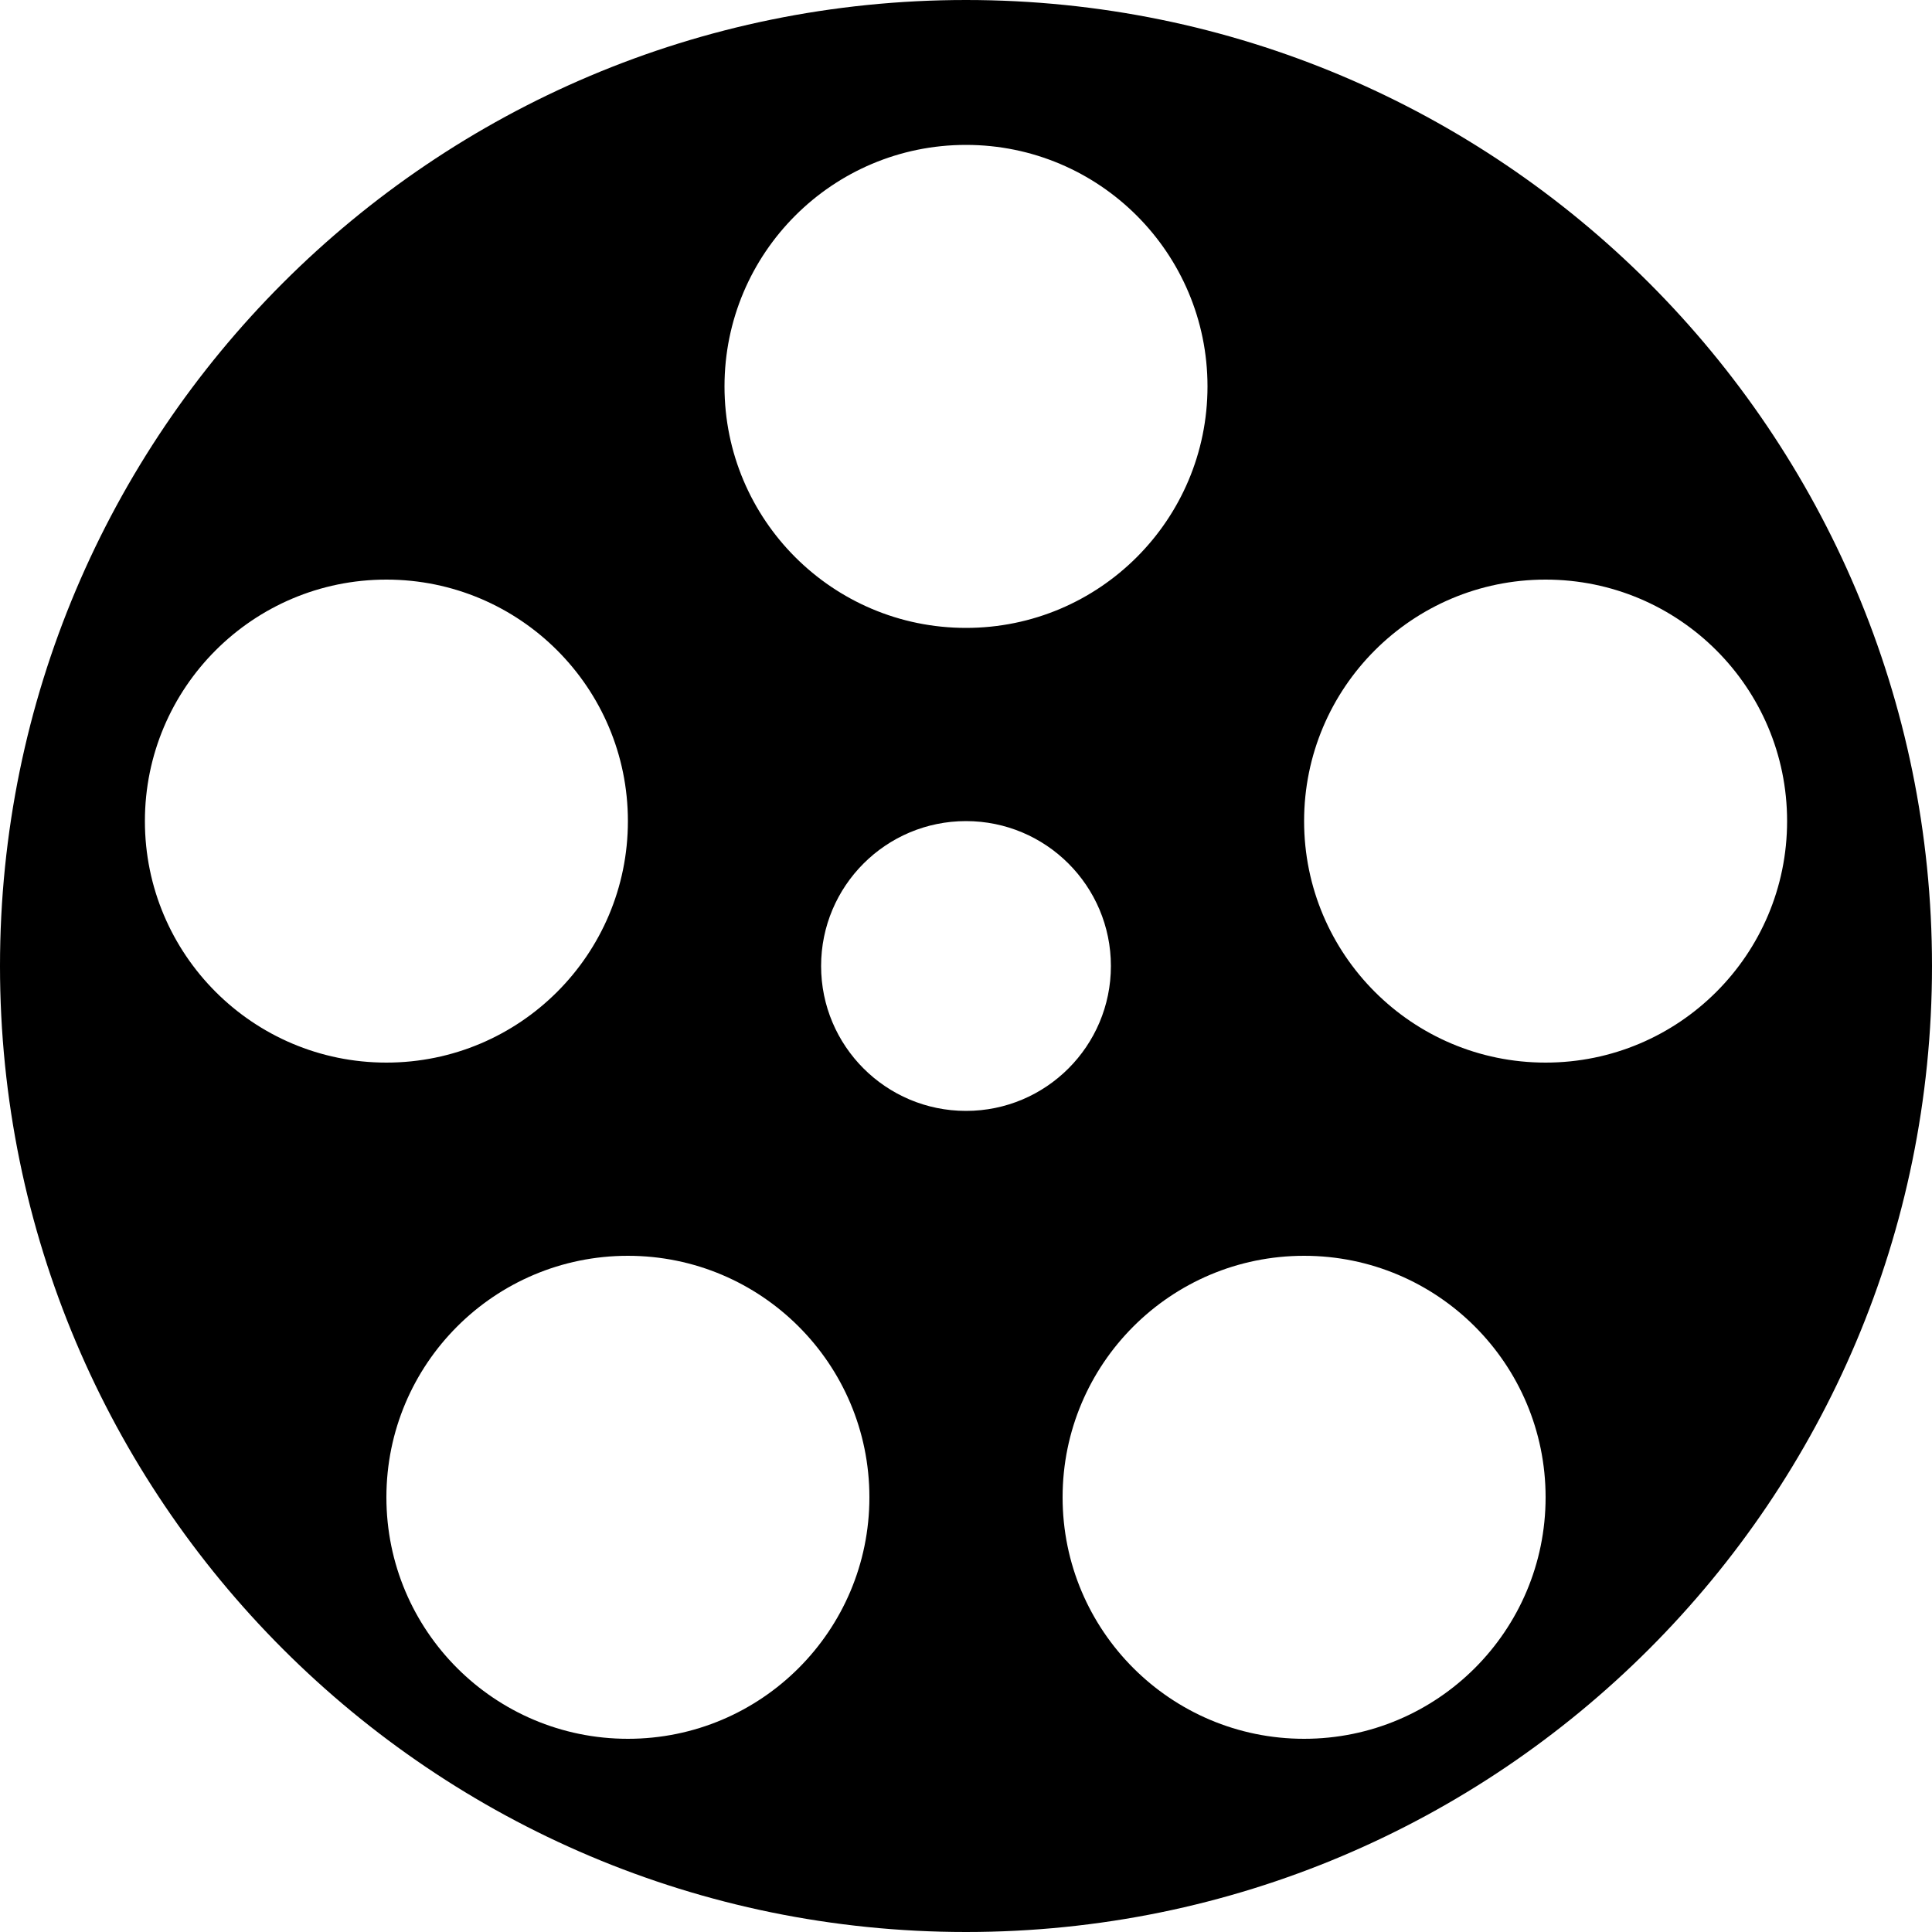
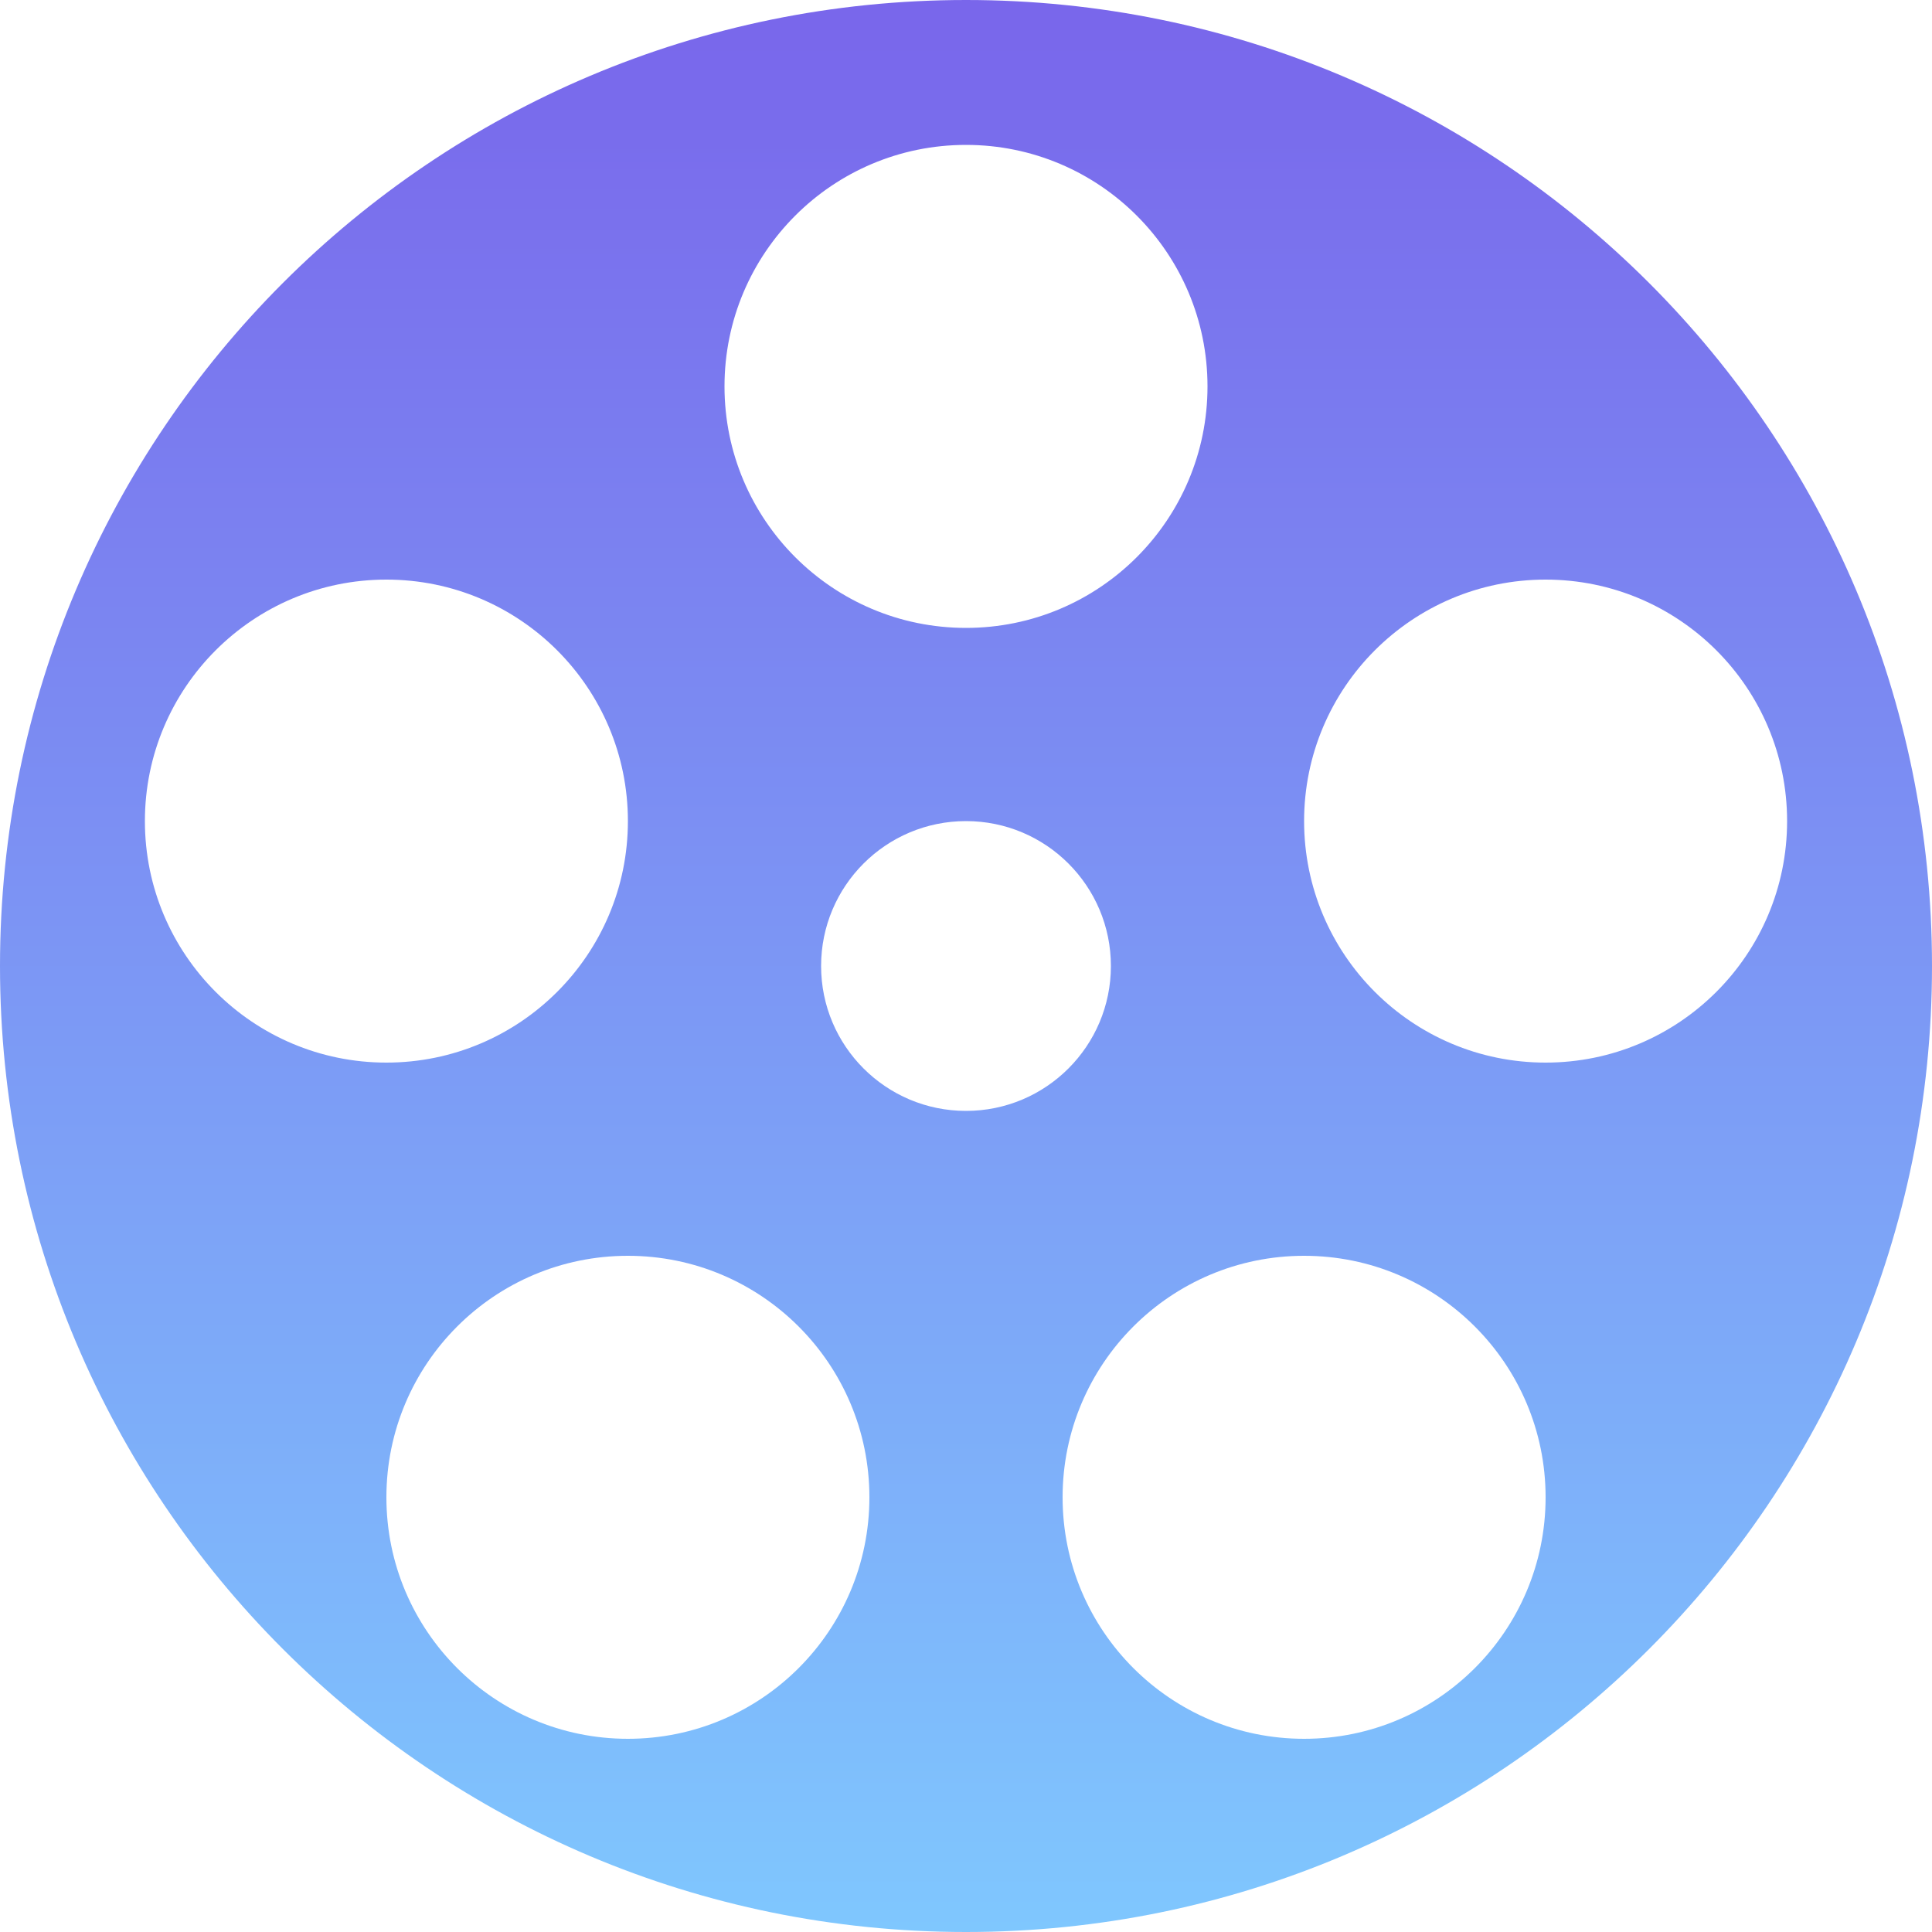
<svg xmlns="http://www.w3.org/2000/svg" width="110" height="110" viewBox="0 0 110 110" fill="none" class="propertyIcon-0-1-1574">
  <path fill-rule="evenodd" clip-rule="evenodd" d="M110 55C110 85.376 85.376 110 55 110C24.624 110 0 85.376 0 55C0 24.624 24.624 0 55 0C85.376 0 110 24.624 110 55ZM68.75 22C68.75 29.594 62.594 35.75 55 35.75C47.406 35.75 41.25 29.594 41.25 22C41.25 14.406 47.406 8.25 55 8.25C62.594 8.25 68.75 14.406 68.75 22ZM22 60.5C29.594 60.5 35.75 54.344 35.75 46.75C35.75 39.156 29.594 33 22 33C14.406 33 8.25 39.156 8.25 46.75C8.25 54.344 14.406 60.5 22 60.5ZM49.5 85.25C49.5 92.844 43.344 99 35.75 99C28.156 99 22 92.844 22 85.25C22 77.656 28.156 71.5 35.75 71.5C43.344 71.5 49.5 77.656 49.5 85.25ZM74.25 99C81.844 99 88 92.844 88 85.25C88 77.656 81.844 71.5 74.25 71.5C66.656 71.5 60.5 77.656 60.5 85.25C60.5 92.844 66.656 99 74.25 99ZM63.25 55C63.25 59.556 59.556 63.25 55 63.25C50.444 63.25 46.75 59.556 46.75 55C46.75 50.444 50.444 46.75 55 46.75C59.556 46.75 63.25 50.444 63.25 55ZM88 60.5C95.594 60.5 101.75 54.344 101.75 46.75C101.75 39.156 95.594 33 88 33C80.406 33 74.25 39.156 74.25 46.75C74.25 54.344 80.406 60.5 88 60.5Z" fill="url(#paint0_linear_12695_86385)" />
  <defs>
    <linearGradient id="paint0_linear_12695_86385" x1="55" y1="0" x2="55" y2="110" gradientUnits="userSpaceOnUse">
-       <stop stopColor="#7966EB" />
-       <stop offset="1" stopColor="#7FC7FE" />
+       <stop stop-color="#7966EB" />
+       <stop offset="1" stop-color="#7FC7FE" />
    </linearGradient>
  </defs>
</svg>
